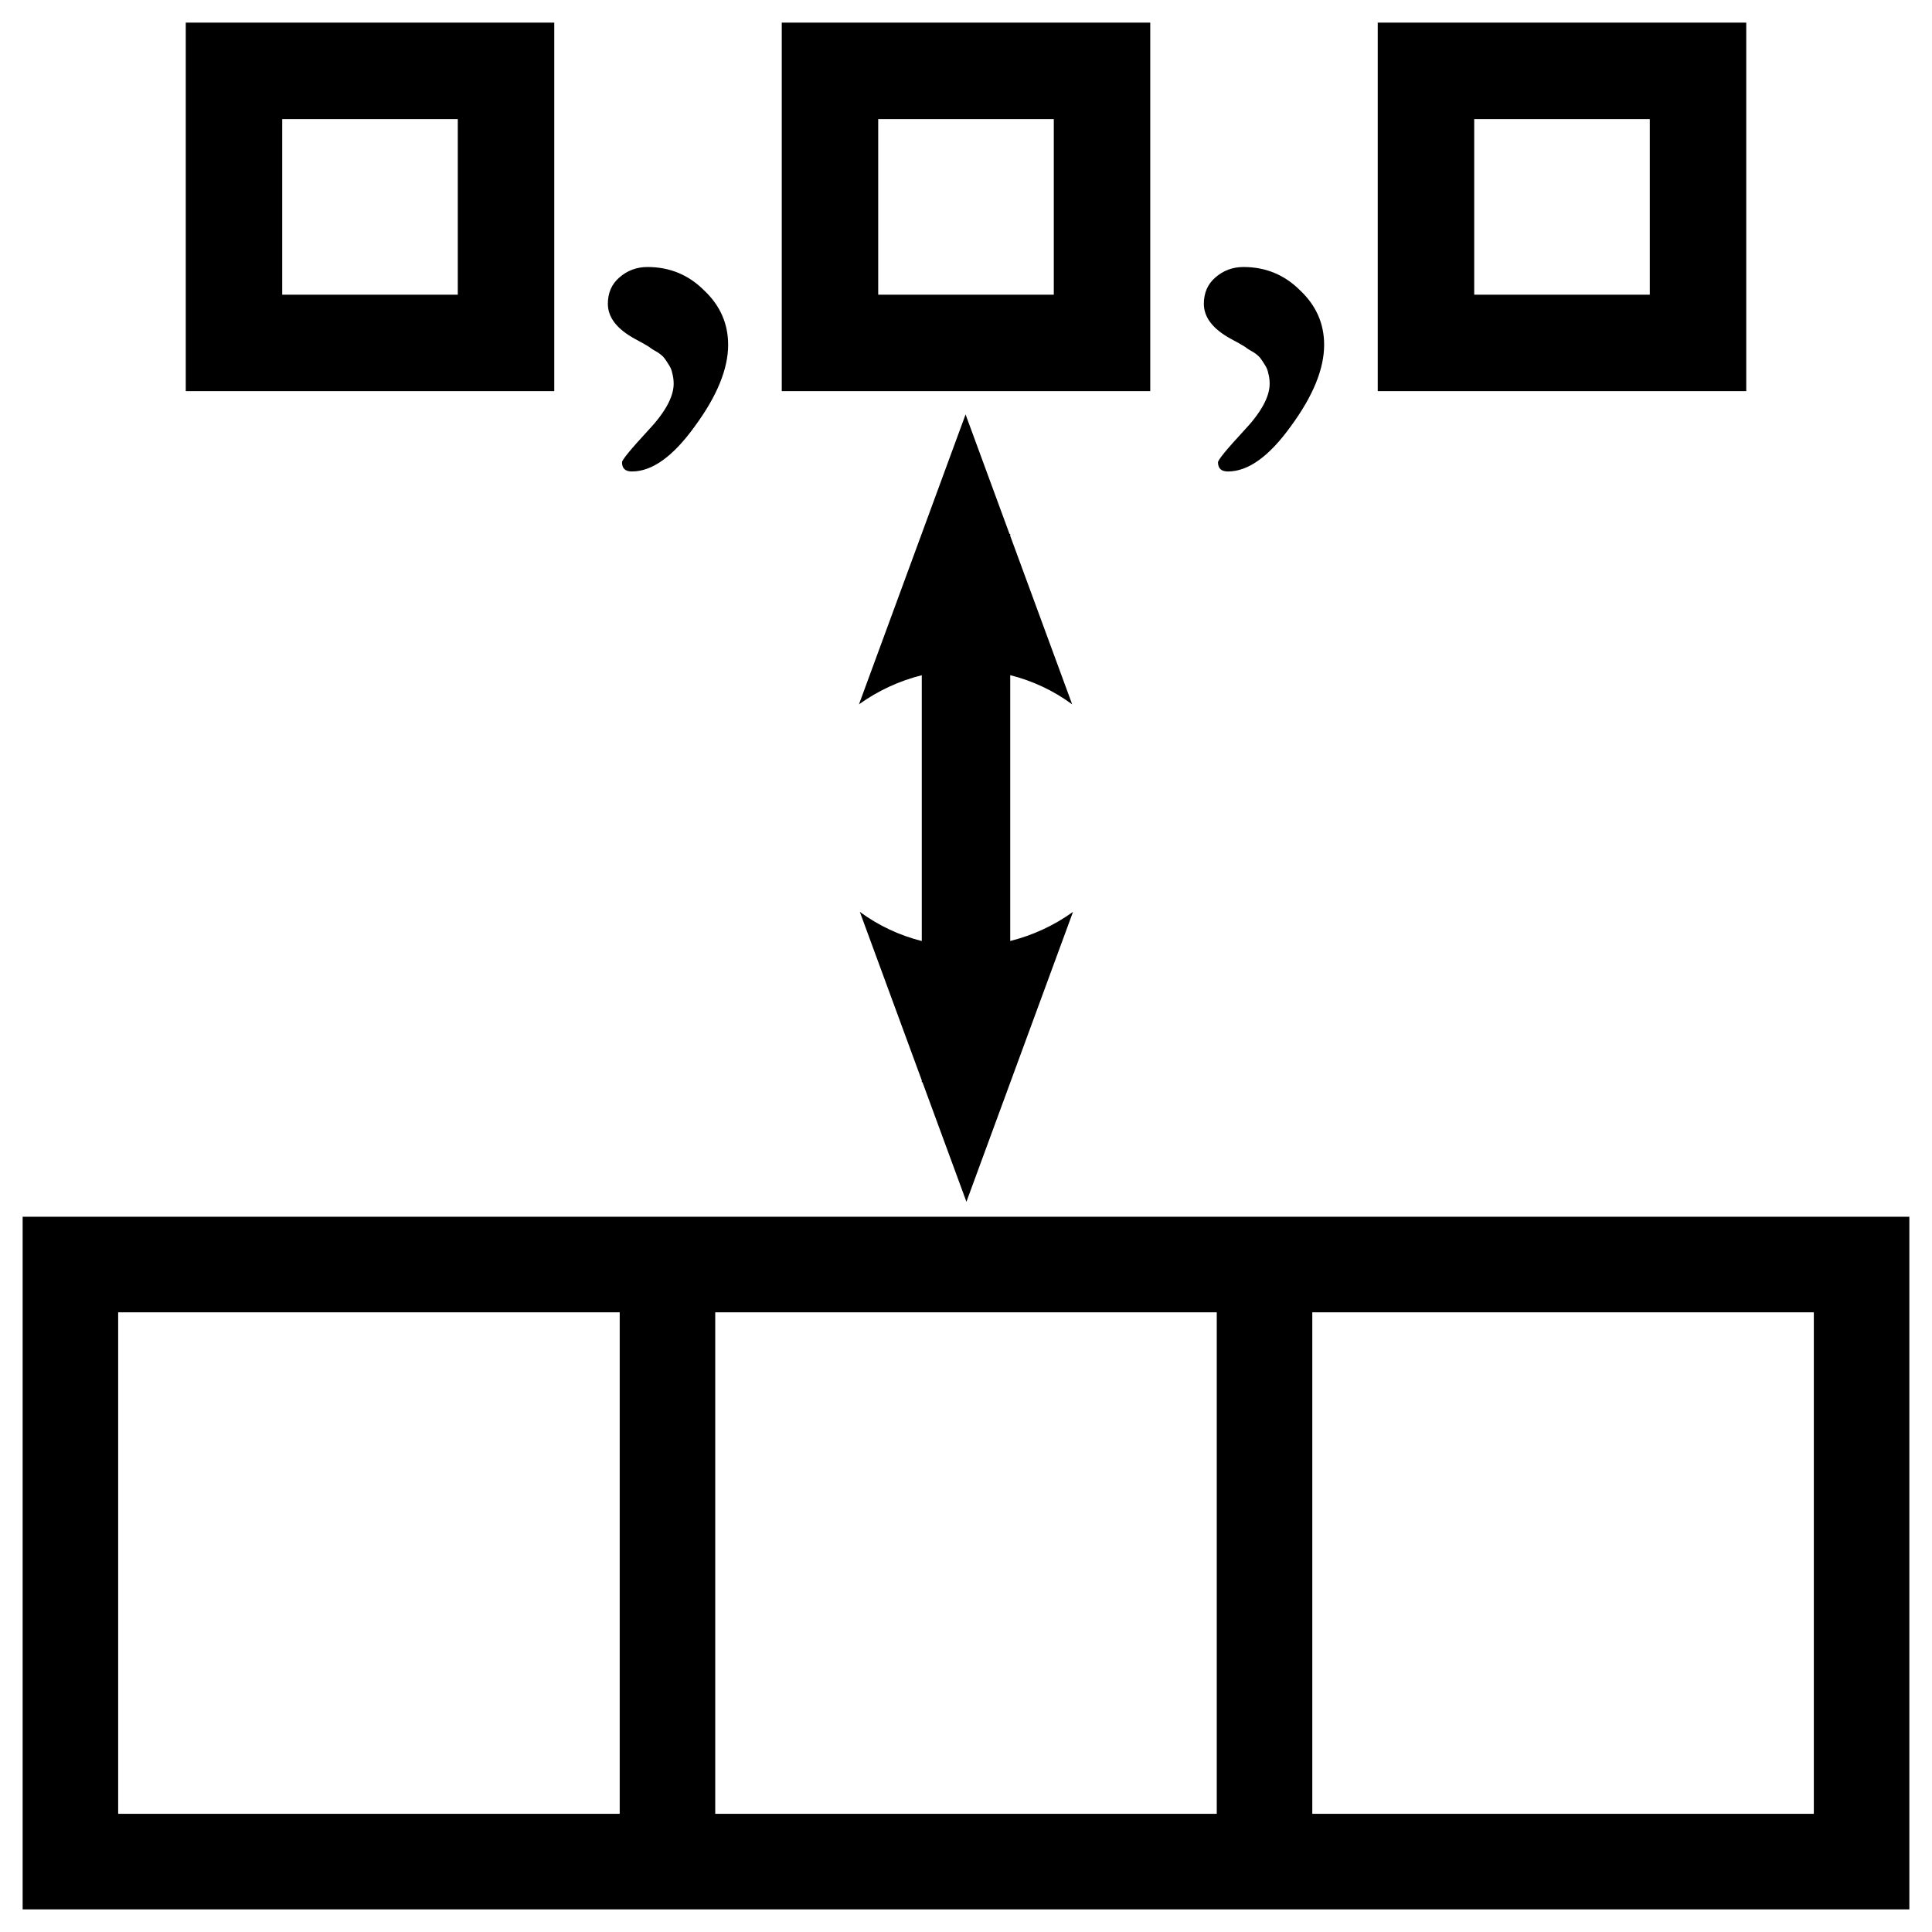
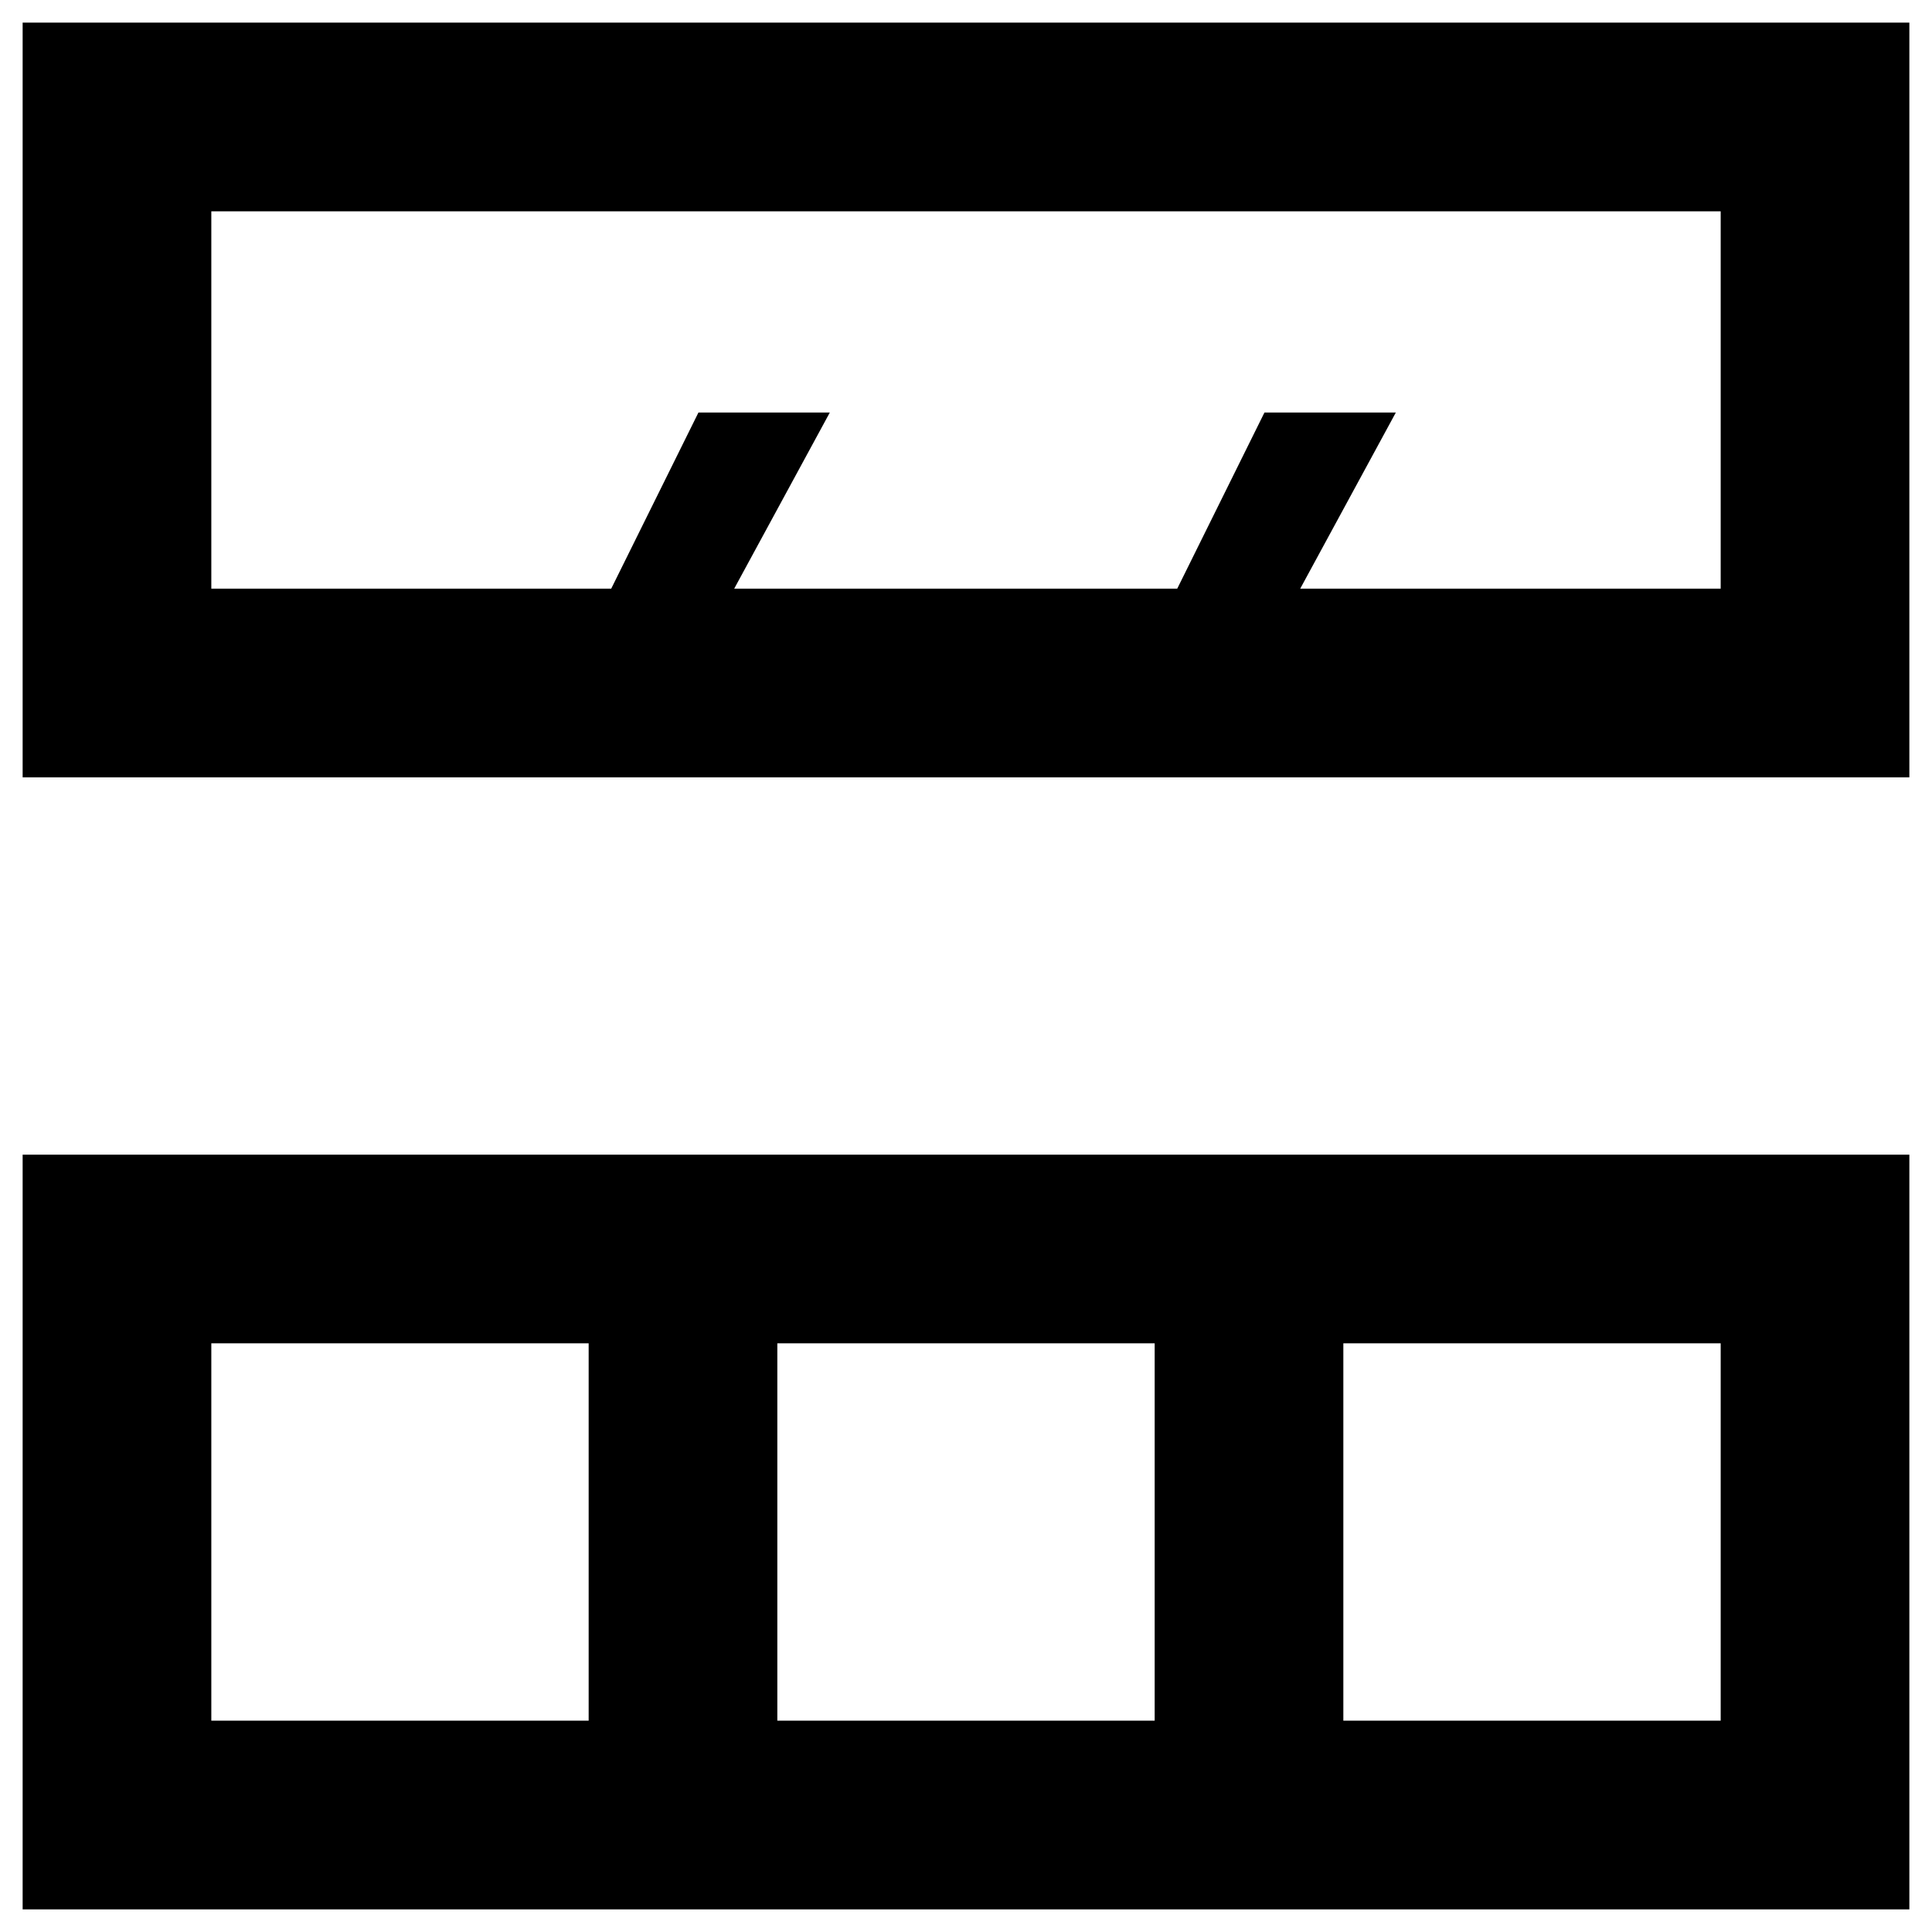
<svg xmlns="http://www.w3.org/2000/svg" version="1.1" id="Layer_1" x="0px" y="0px" viewBox="0 0 512 512" style="enable-background:new 0 0 512 512;" xml:space="preserve">
  <defs id="defs76">
    <marker orient="auto" refY="0.0" refX="0.0" id="Arrow2Send" style="overflow:visible;">
      <path id="path2378" style="fill-rule:evenodd;stroke-width:0.625;stroke-linejoin:round;stroke:#000000;stroke-opacity:1;fill:#000000;fill-opacity:1" d="M 8.719,4.034 L -2.207,0.016 L 8.719,-4.002 C 6.973,-1.63 6.983,1.616 8.719,4.034 z " transform="scale(0.3) rotate(180) translate(-2.3,0)" />
    </marker>
    <marker orient="auto" refY="0.0" refX="0.0" id="Arrow2Sstart" style="overflow:visible">
      <path id="path2375" style="fill-rule:evenodd;stroke-width:0.625;stroke-linejoin:round;stroke:#000000;stroke-opacity:1;fill:#000000;fill-opacity:1" d="M 8.719,4.034 L -2.207,0.016 L 8.719,-4.002 C 6.973,-1.63 6.983,1.616 8.719,4.034 z " transform="scale(0.3) translate(-2.3,0)" />
    </marker>
    <marker orient="auto" refY="0.0" refX="0.0" id="Arrow1Send" style="overflow:visible;">
      <path id="path2360" d="M 0.0,0.0 L 5.0,-5.0 L -12.5,0.0 L 5.0,5.0 L 0.0,0.0 z " style="fill-rule:evenodd;stroke:#000000;stroke-width:1pt;stroke-opacity:1;fill:#000000;fill-opacity:1" transform="scale(0.2) rotate(180) translate(6,0)" />
    </marker>
  </defs>
  <style type="text/css" id="style64">
	.st0{display:none;fill:#EFEAEA;}
	.st1{fill:none;stroke:#000000;stroke-width:49;stroke-miterlimit:10;}
	.st2{fill:#262626;}
</style>
  <path class="st0" d="M420,500.3H91.1c-48.3,0-87.8-39.5-87.8-87.8V99c0-48.3,39.5-87.8,87.8-87.8H420c48.3,0,87.8,39.5,87.8,87.8  v313.5C507.8,460.8,468.3,500.3,420,500.3z" id="path66" />
-   <path style="color:#000000;font-style:normal;font-variant:normal;font-weight:normal;font-stretch:normal;font-size:medium;line-height:normal;font-family:sans-serif;font-variant-ligatures:normal;font-variant-position:normal;font-variant-caps:normal;font-variant-numeric:normal;font-variant-alternates:normal;font-feature-settings:normal;text-indent:0;text-align:start;text-decoration:none;text-decoration-line:none;text-decoration-style:solid;text-decoration-color:#000000;letter-spacing:normal;word-spacing:normal;text-transform:none;writing-mode:lr-tb;direction:ltr;text-orientation:mixed;dominant-baseline:auto;baseline-shift:baseline;text-anchor:start;white-space:normal;shape-padding:0;clip-rule:nonzero;display:inline;overflow:visible;visibility:visible;opacity:1;isolation:auto;mix-blend-mode:normal;color-interpolation:sRGB;color-interpolation-filters:linearRGB;solid-color:#000000;solid-opacity:1;vector-effect:none;fill:#000000;fill-opacity:1;fill-rule:nonzero;stroke:none;stroke-width:25.316;stroke-linecap:butt;stroke-linejoin:miter;stroke-miterlimit:4;stroke-dasharray:none;stroke-dashoffset:0;stroke-opacity:1;color-rendering:auto;image-rendering:auto;shape-rendering:auto;text-rendering:auto;enable-background:accumulate" d="M 49.227 6 L 49.227 18.781 L 49.227 103.656 L 146.883 103.656 L 146.883 6 L 49.227 6 z M 207.172 6 L 207.172 18.781 L 207.172 103.656 L 304.828 103.656 L 304.828 6 L 207.172 6 z M 365.117 6 L 365.117 18.781 L 365.117 103.656 L 462.773 103.656 L 462.773 6 L 365.117 6 z M 74.789 31.562 L 121.318 31.562 L 121.318 78.094 L 74.789 78.094 L 74.789 31.562 z M 232.734 31.562 L 279.266 31.562 L 279.266 78.094 L 232.734 78.094 L 232.734 31.562 z M 390.682 31.562 L 437.211 31.562 L 437.211 78.094 L 390.682 78.094 L 390.682 31.562 z M 171.59 70.76 C 168.715 70.76 166.215 71.697 164.09 73.572 C 162.09 75.322 161.09 77.635 161.09 80.51 C 161.09 84.135 163.527 87.26 168.402 89.885 C 168.652 90.01 169.34 90.385 170.465 91.01 C 171.59 91.635 172.277 92.072 172.527 92.322 C 172.902 92.572 173.527 92.947 174.402 93.447 C 175.277 94.072 175.84 94.572 176.09 94.947 C 176.465 95.447 176.84 96.01 177.215 96.635 C 177.715 97.385 178.027 98.135 178.152 98.885 C 178.402 99.76 178.527 100.697 178.527 101.697 C 178.527 105.197 176.215 109.385 171.59 114.26 C 167.09 119.135 164.84 121.885 164.84 122.51 C 164.84 124.135 165.715 124.947 167.465 124.947 C 172.84 124.947 178.402 120.947 184.152 112.947 C 190.027 104.947 192.965 97.76 192.965 91.385 C 192.965 85.76 190.84 80.947 186.59 76.947 C 182.465 72.822 177.465 70.76 171.59 70.76 z M 329.535 70.76 C 326.66 70.76 324.16 71.697 322.035 73.572 C 320.035 75.322 319.035 77.635 319.035 80.51 C 319.035 84.135 321.473 87.26 326.348 89.885 C 326.598 90.01 327.285 90.385 328.41 91.01 C 329.535 91.635 330.223 92.072 330.473 92.322 C 330.848 92.572 331.473 92.947 332.348 93.447 C 333.223 94.072 333.785 94.572 334.035 94.947 C 334.41 95.447 334.785 96.01 335.16 96.635 C 335.66 97.385 335.973 98.135 336.098 98.885 C 336.348 99.76 336.473 100.697 336.473 101.697 C 336.473 105.197 334.16 109.385 329.535 114.26 C 325.035 119.135 322.785 121.885 322.785 122.51 C 322.785 124.135 323.66 124.947 325.41 124.947 C 330.785 124.947 336.348 120.947 342.098 112.947 C 347.973 104.947 350.91 97.76 350.91 91.385 C 350.91 85.76 348.785 80.947 344.535 76.947 C 340.41 72.822 335.41 70.76 329.535 70.76 z M 255.887 109.832 L 227.639 186.654 C 232.766 182.974 238.423 180.405 244.281 178.938 L 244.281 249.385 C 238.47 247.922 232.887 245.353 227.863 241.656 L 244.281 286.305 L 244.281 286.789 L 244.459 286.789 L 256.113 318.48 L 284.361 241.656 C 279.234 245.336 273.577 247.906 267.719 249.373 L 267.719 178.926 C 273.53 180.388 279.113 182.957 284.137 186.654 L 267.719 142.008 L 267.719 141.523 L 267.541 141.523 L 255.887 109.832 z M 6 322.455 L 6 335.113 L 6 506 L 164.229 506 L 189.545 506 L 347.771 506 L 506 506 L 506 322.455 L 347.771 322.455 L 189.545 322.455 L 164.229 322.455 L 6 322.455 z M 31.316 347.771 L 164.229 347.771 L 164.229 480.684 L 31.316 480.684 L 31.316 347.771 z M 189.545 347.771 L 322.455 347.771 L 322.455 480.684 L 189.545 480.684 L 189.545 347.771 z M 347.771 347.771 L 480.684 347.771 L 480.684 480.684 L 347.771 480.684 L 347.771 347.771 z " id="rect1516" />
+   <path style="color:#000000;font-style:normal;font-variant:normal;font-weight:normal;font-stretch:normal;font-size:medium;line-height:normal;font-family:sans-serif;font-variant-ligatures:normal;font-variant-position:normal;font-variant-caps:normal;font-variant-numeric:normal;font-variant-alternates:normal;font-feature-settings:normal;text-indent:0;text-align:start;text-decoration:none;text-decoration-line:none;text-decoration-style:solid;text-decoration-color:#000000;letter-spacing:normal;word-spacing:normal;text-transform:none;writing-mode:lr-tb;direction:ltr;text-orientation:mixed;dominant-baseline:auto;baseline-shift:baseline;text-anchor:start;white-space:normal;shape-padding:0;clip-rule:nonzero;display:inline;overflow:visible;visibility:visible;opacity:1;isolation:auto;mix-blend-mode:normal;color-interpolation:sRGB;color-interpolation-filters:linearRGB;solid-color:#000000;solid-opacity:1;vector-effect:none;fill:#000000;fill-opacity:1;fill-rule:nonzero;stroke:none;stroke-width:50;stroke-linecap:butt;stroke-linejoin:miter;stroke-miterlimit:4;stroke-dasharray:none;stroke-dashoffset:0;stroke-opacity:1;color-rendering:auto;image-rendering:auto;shape-rendering:auto;text-rendering:auto;enable-background:accumulate" d="m 6,6 v 25 175 H 506 V 6 Z M 56,56 H 456 V 156 H 344.572 L 369.912,109.32 H 335.096 l -23.117,46.68 H 194.572 L 219.912,109.32 H 185.096 l -23.117,46.68 H 56 Z M 6,306 v 25 175 H 206 356 506 v -200 H 356 206 Z M 56,356 h 100 v 100 H 56 Z m 150,0 h 100 v 100 H 206 Z m 150,0 h 100 v 100 H 356 Z" id="rect8650" />
</svg>
